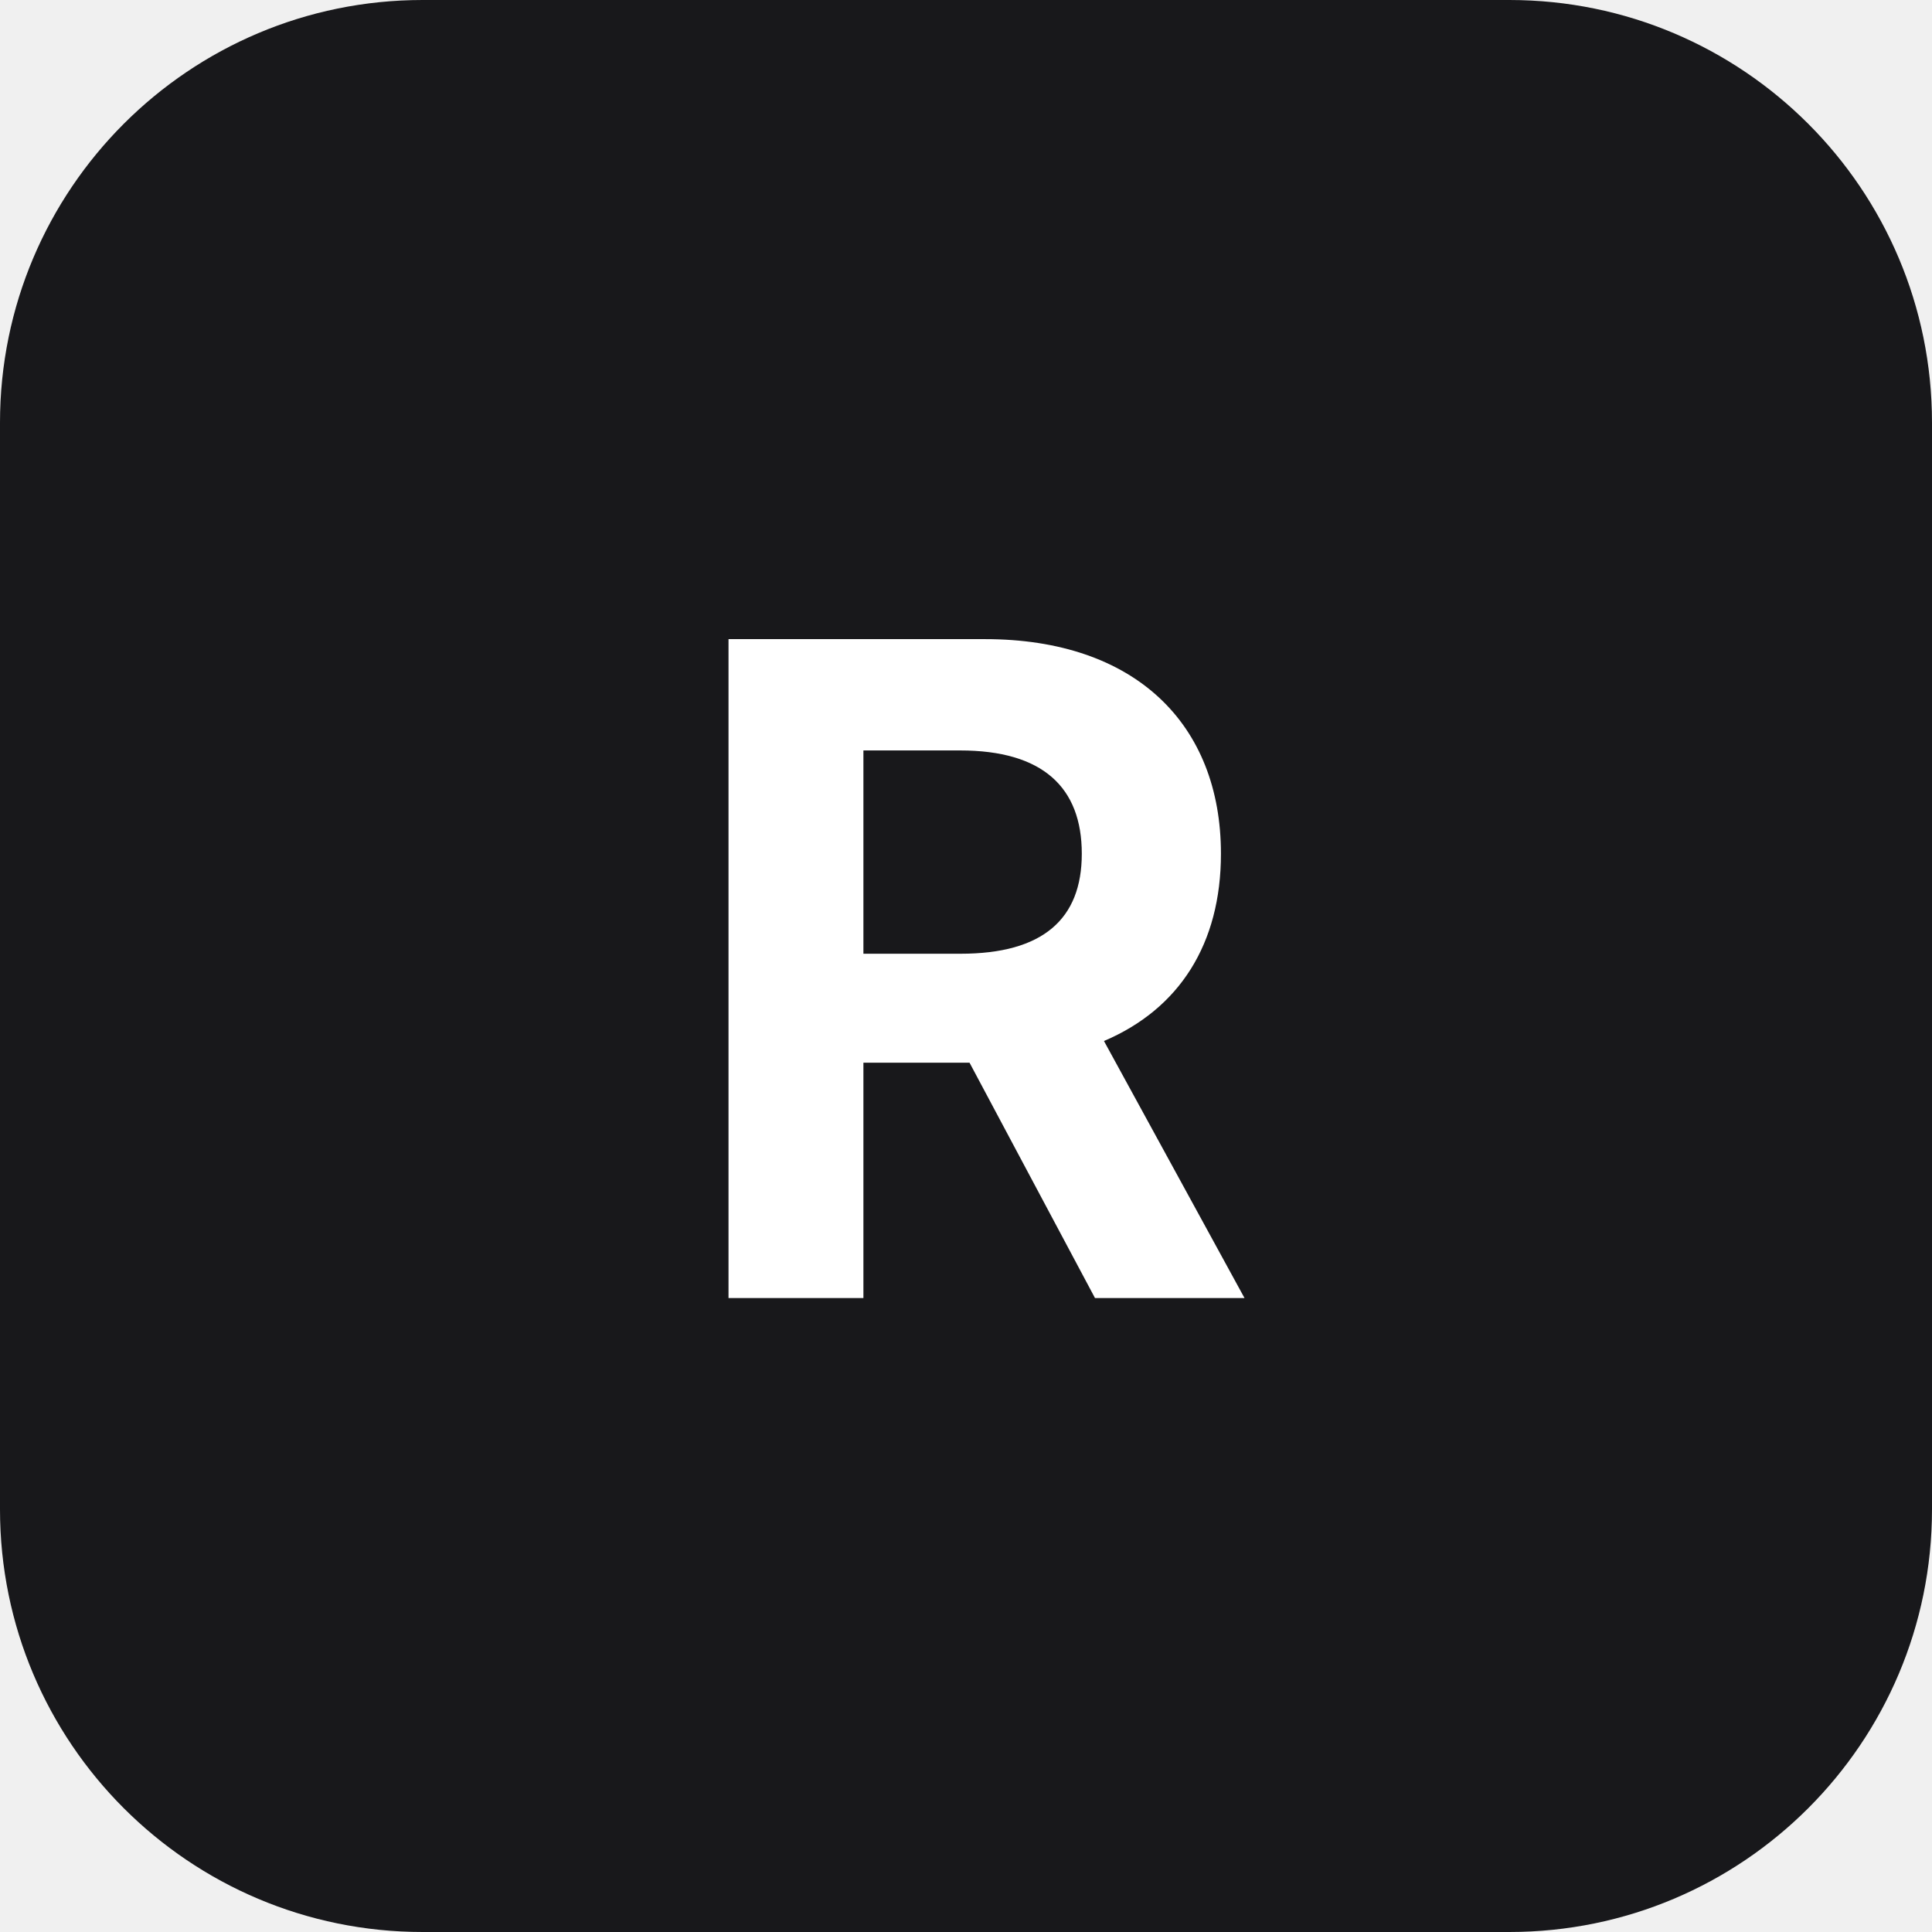
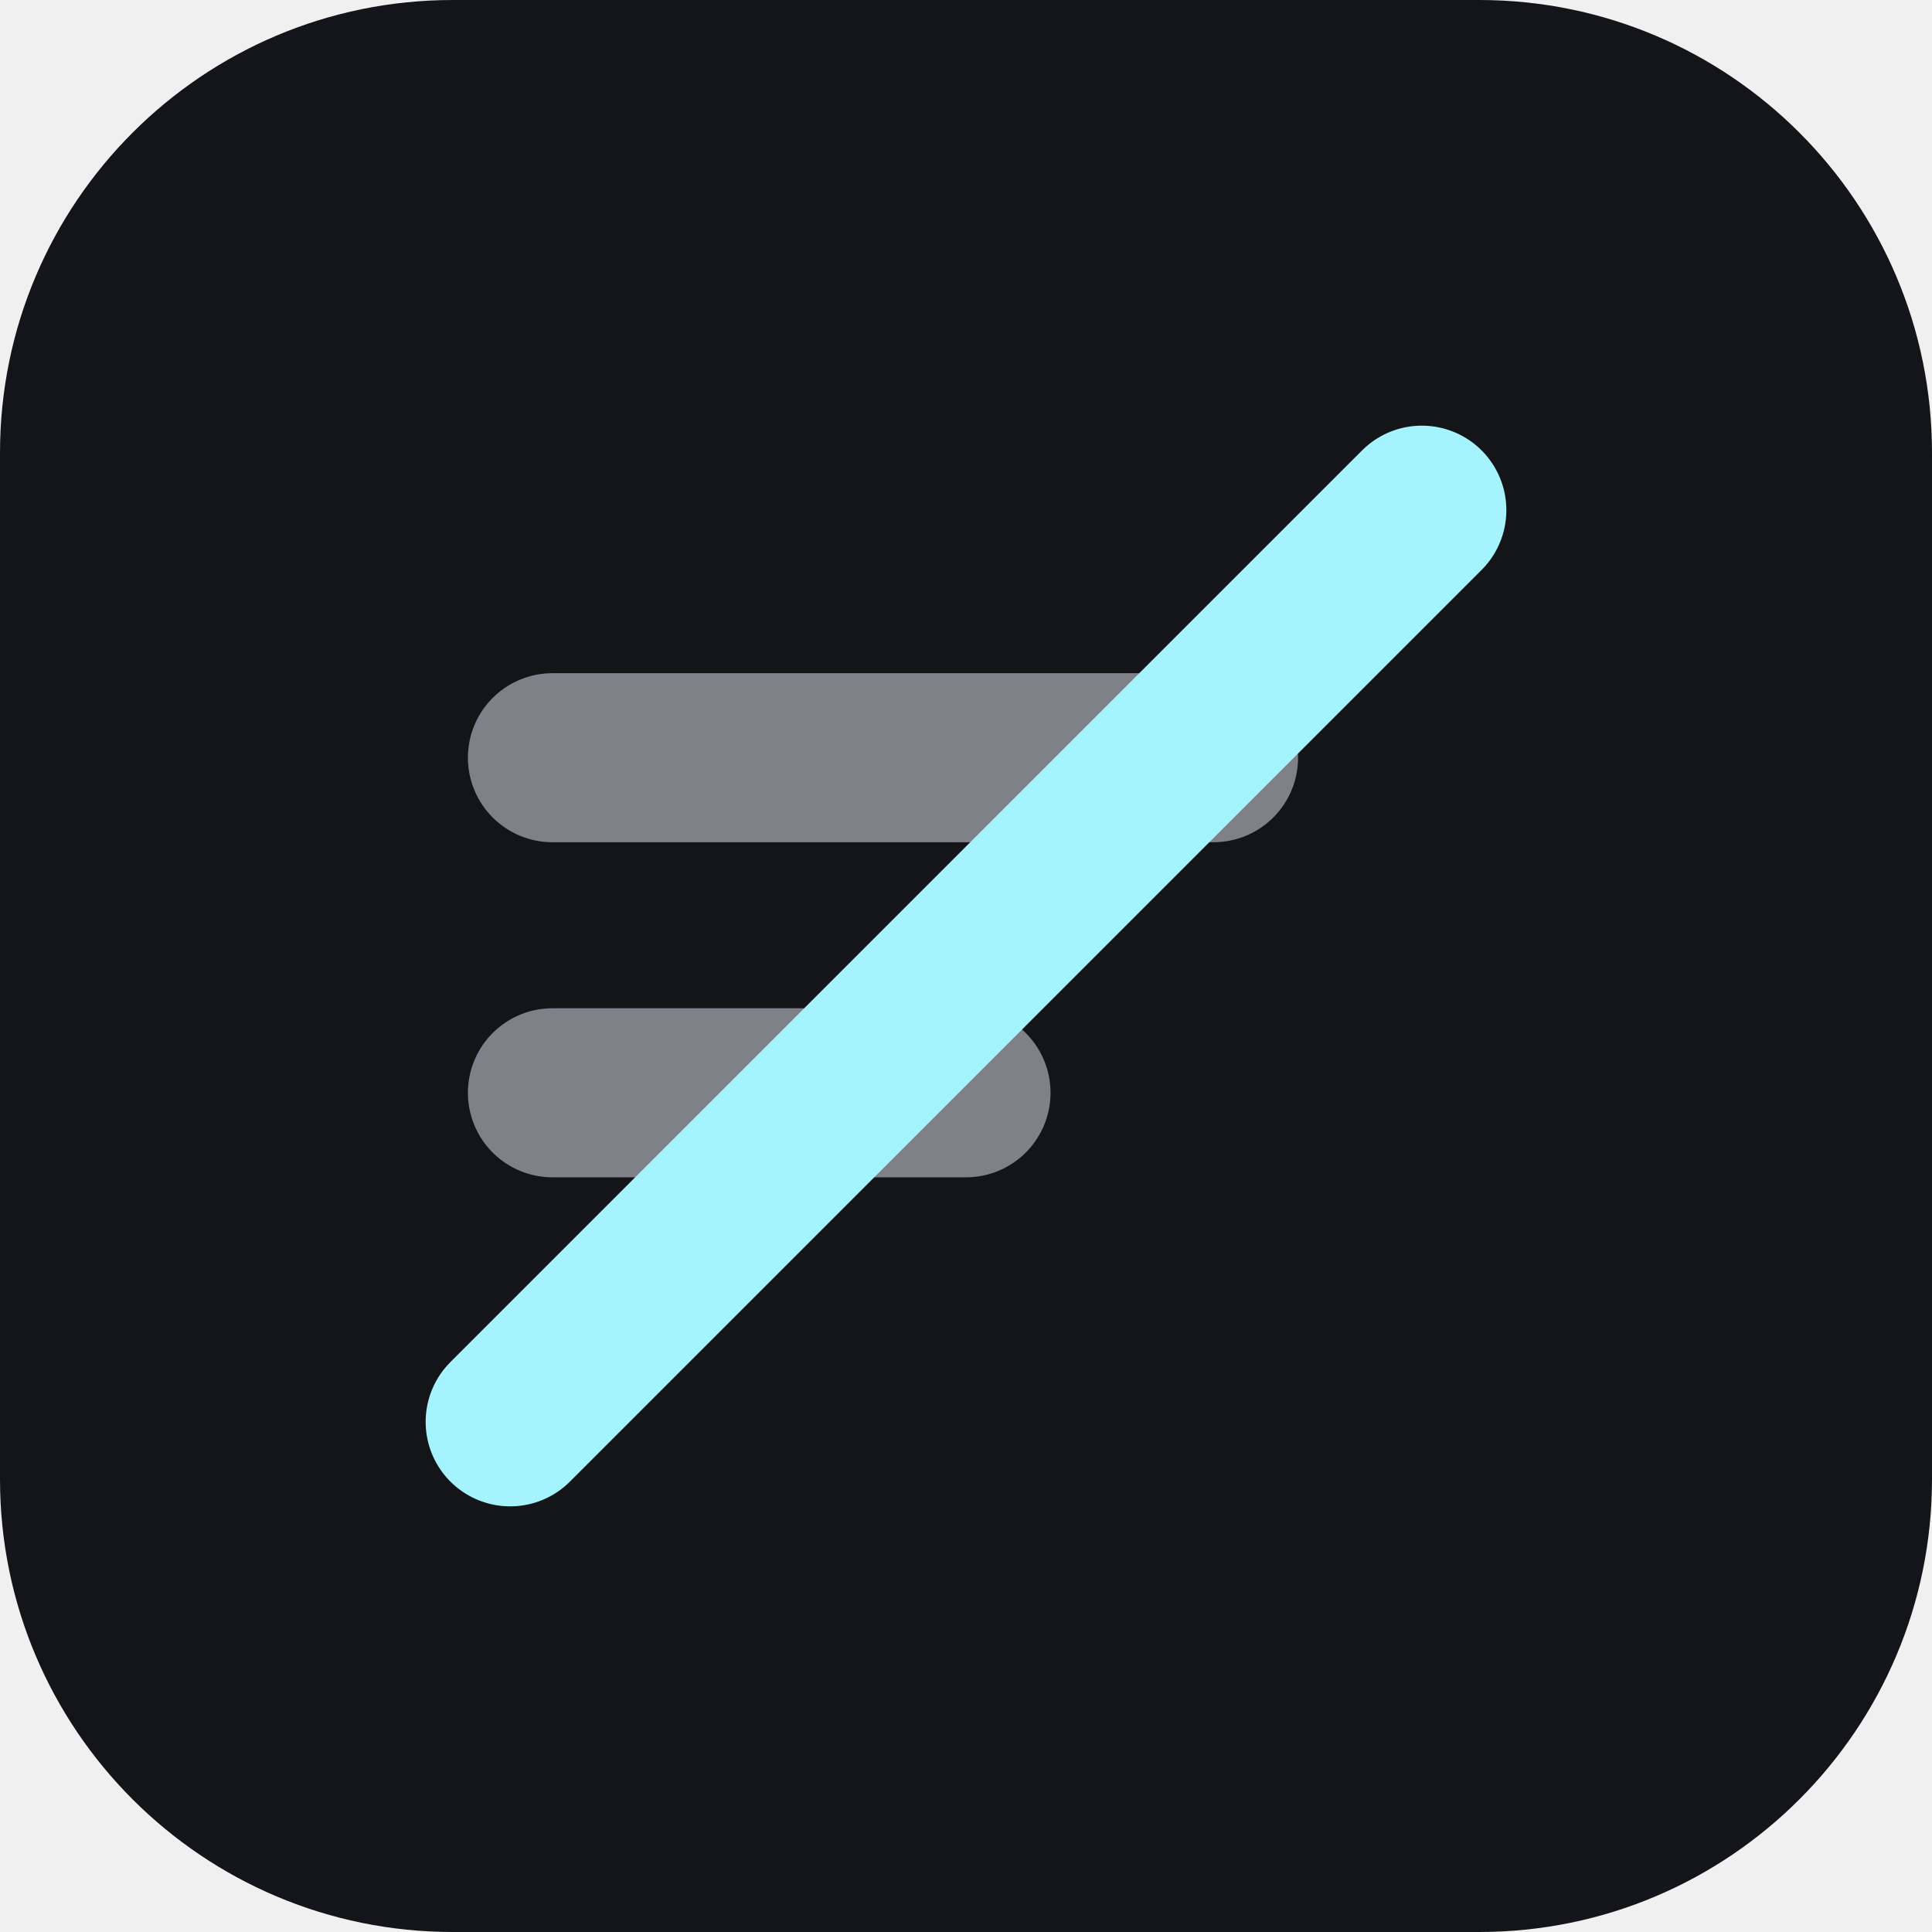
<svg xmlns="http://www.w3.org/2000/svg" viewBox="0 0 64 64">
-   <rect width="64" height="64" rx="14" fill="#18181b" />
-   <text x="32" y="43" text-anchor="middle" font-family="Inter, Arial, sans-serif" font-size="30" font-weight="700" fill="#ffffff">R</text>
+   <rect width="64" height="64" rx="15" fill="#131518" />
+   <g fill="none" stroke-linecap="round" stroke-width="5.6">
+     <path d="M18.3 25.1h21.9M18.3 36.2h13.7" stroke="#c5c9d0" opacity="0.6" />
+     <path d="M16.9 47.1 47.1 16.9" stroke="#a5f3fc" />
+   </g>
</svg>
